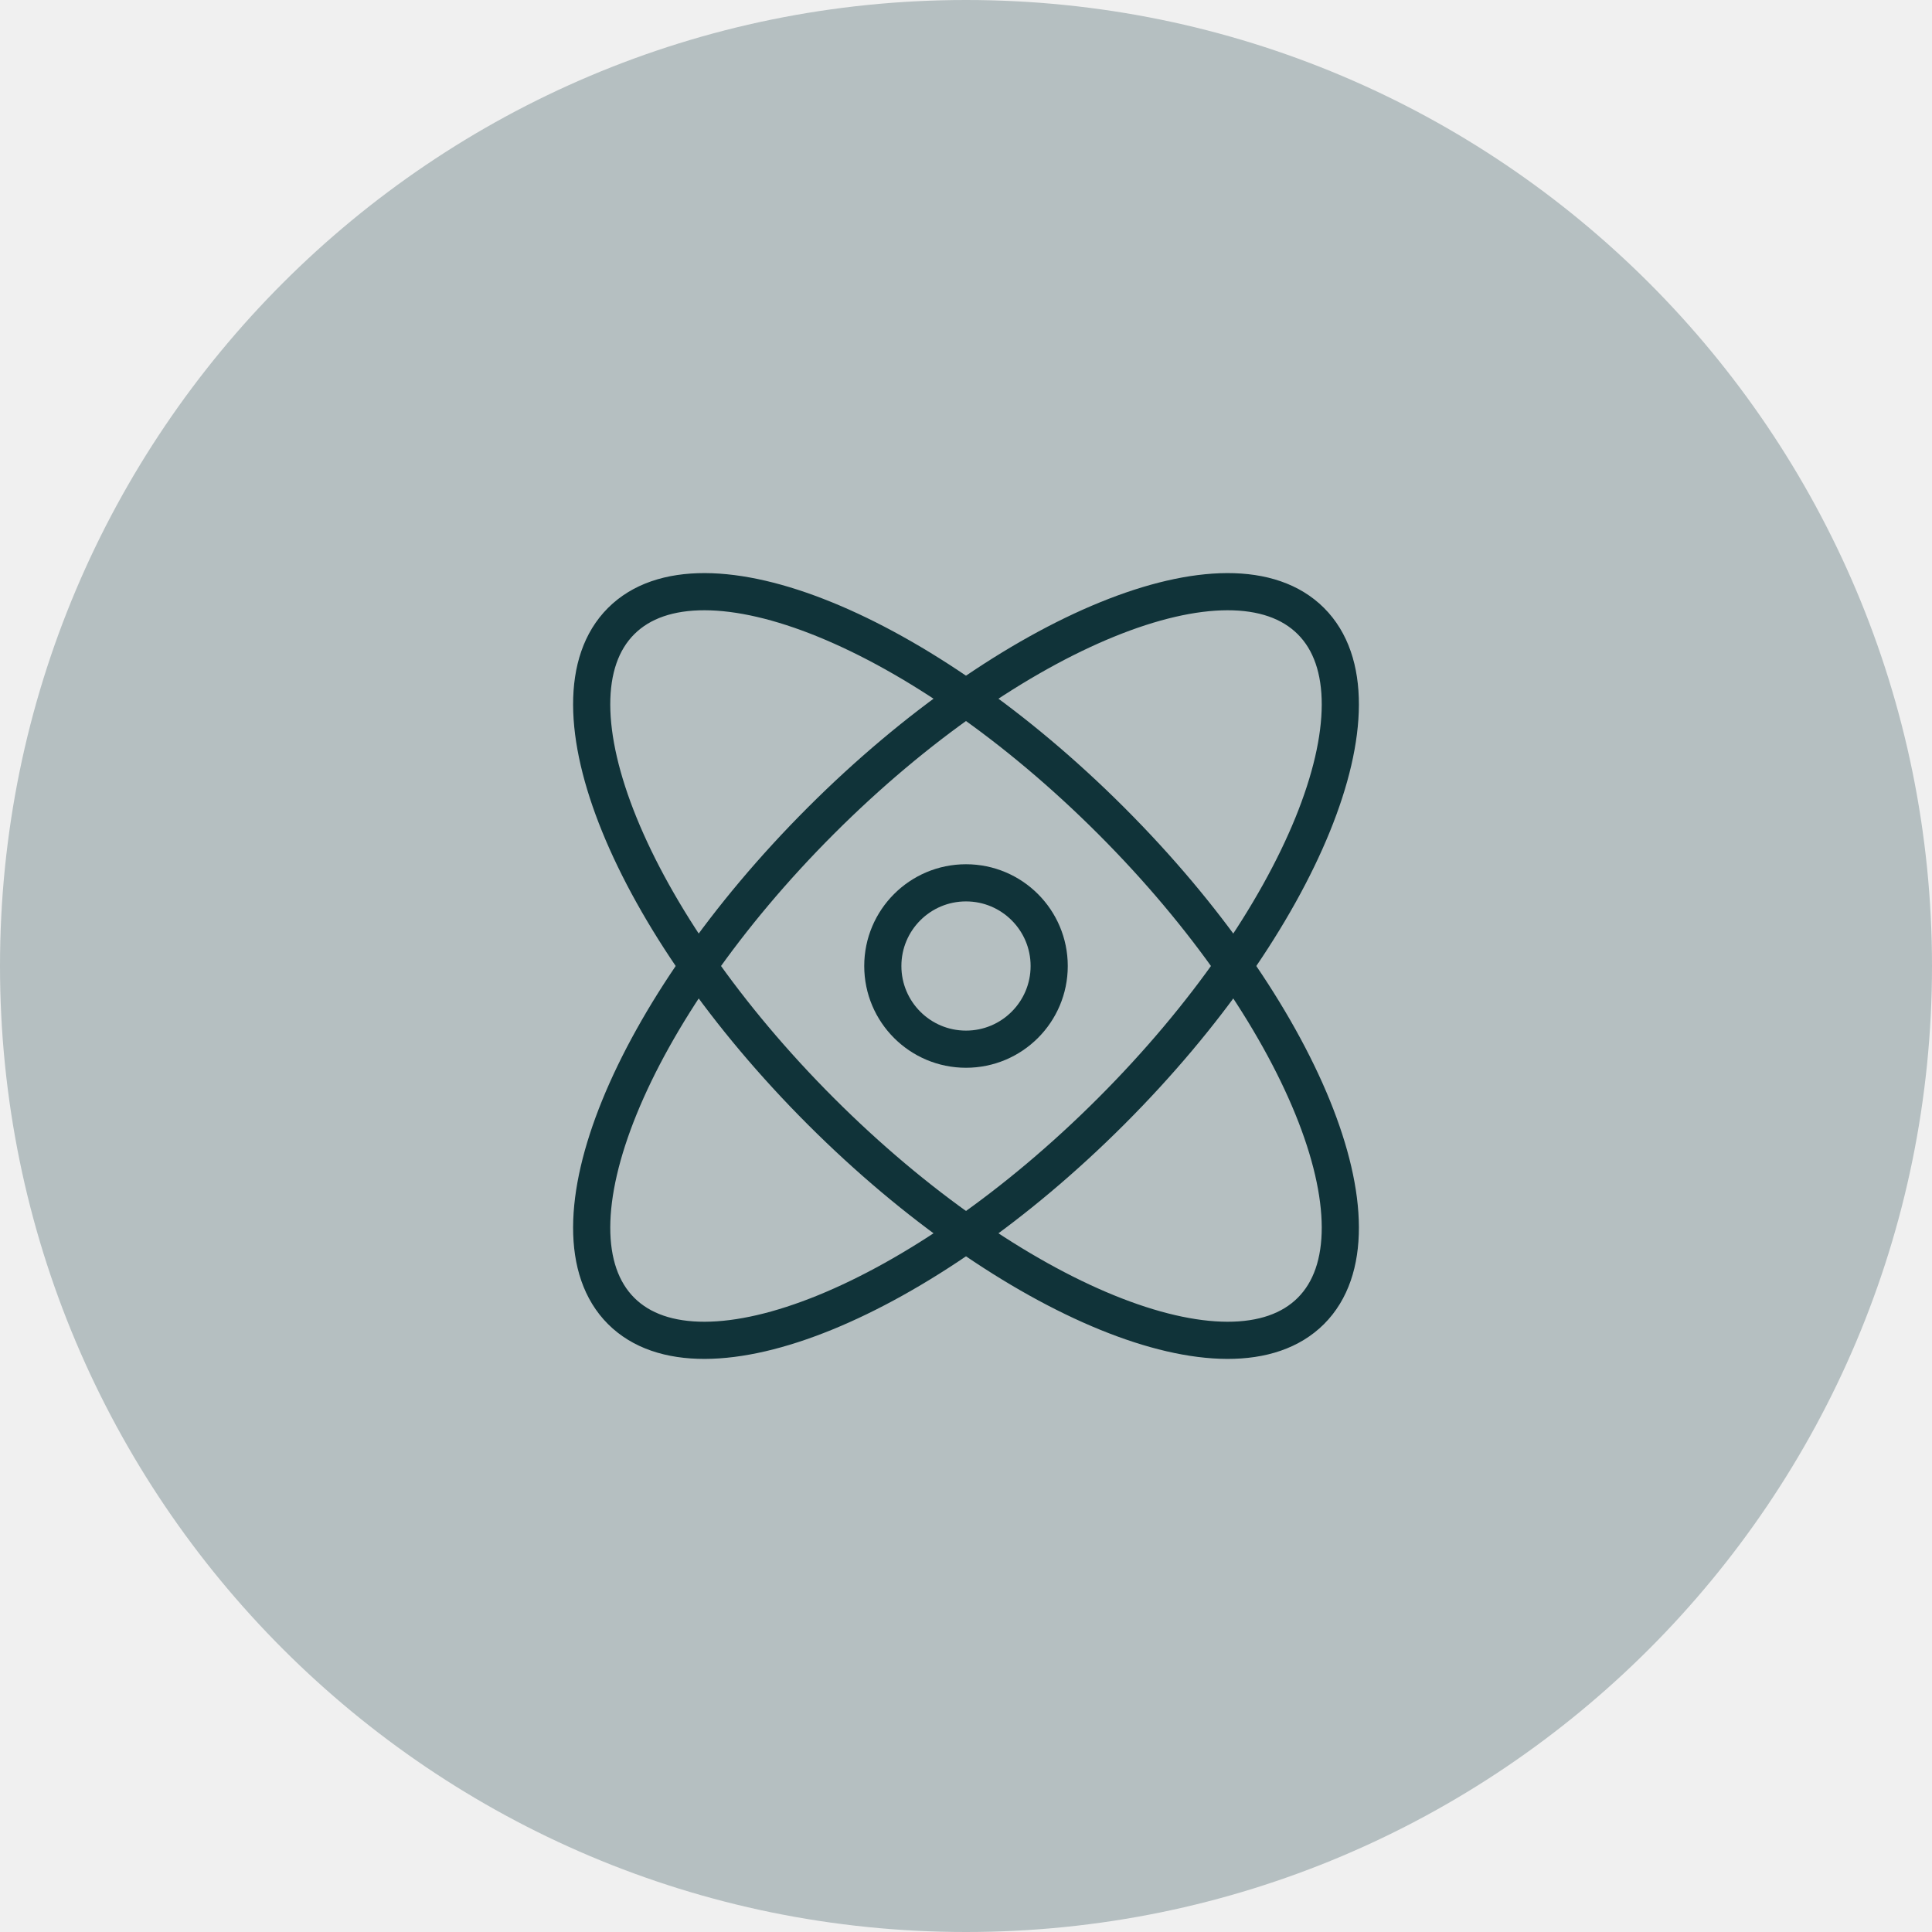
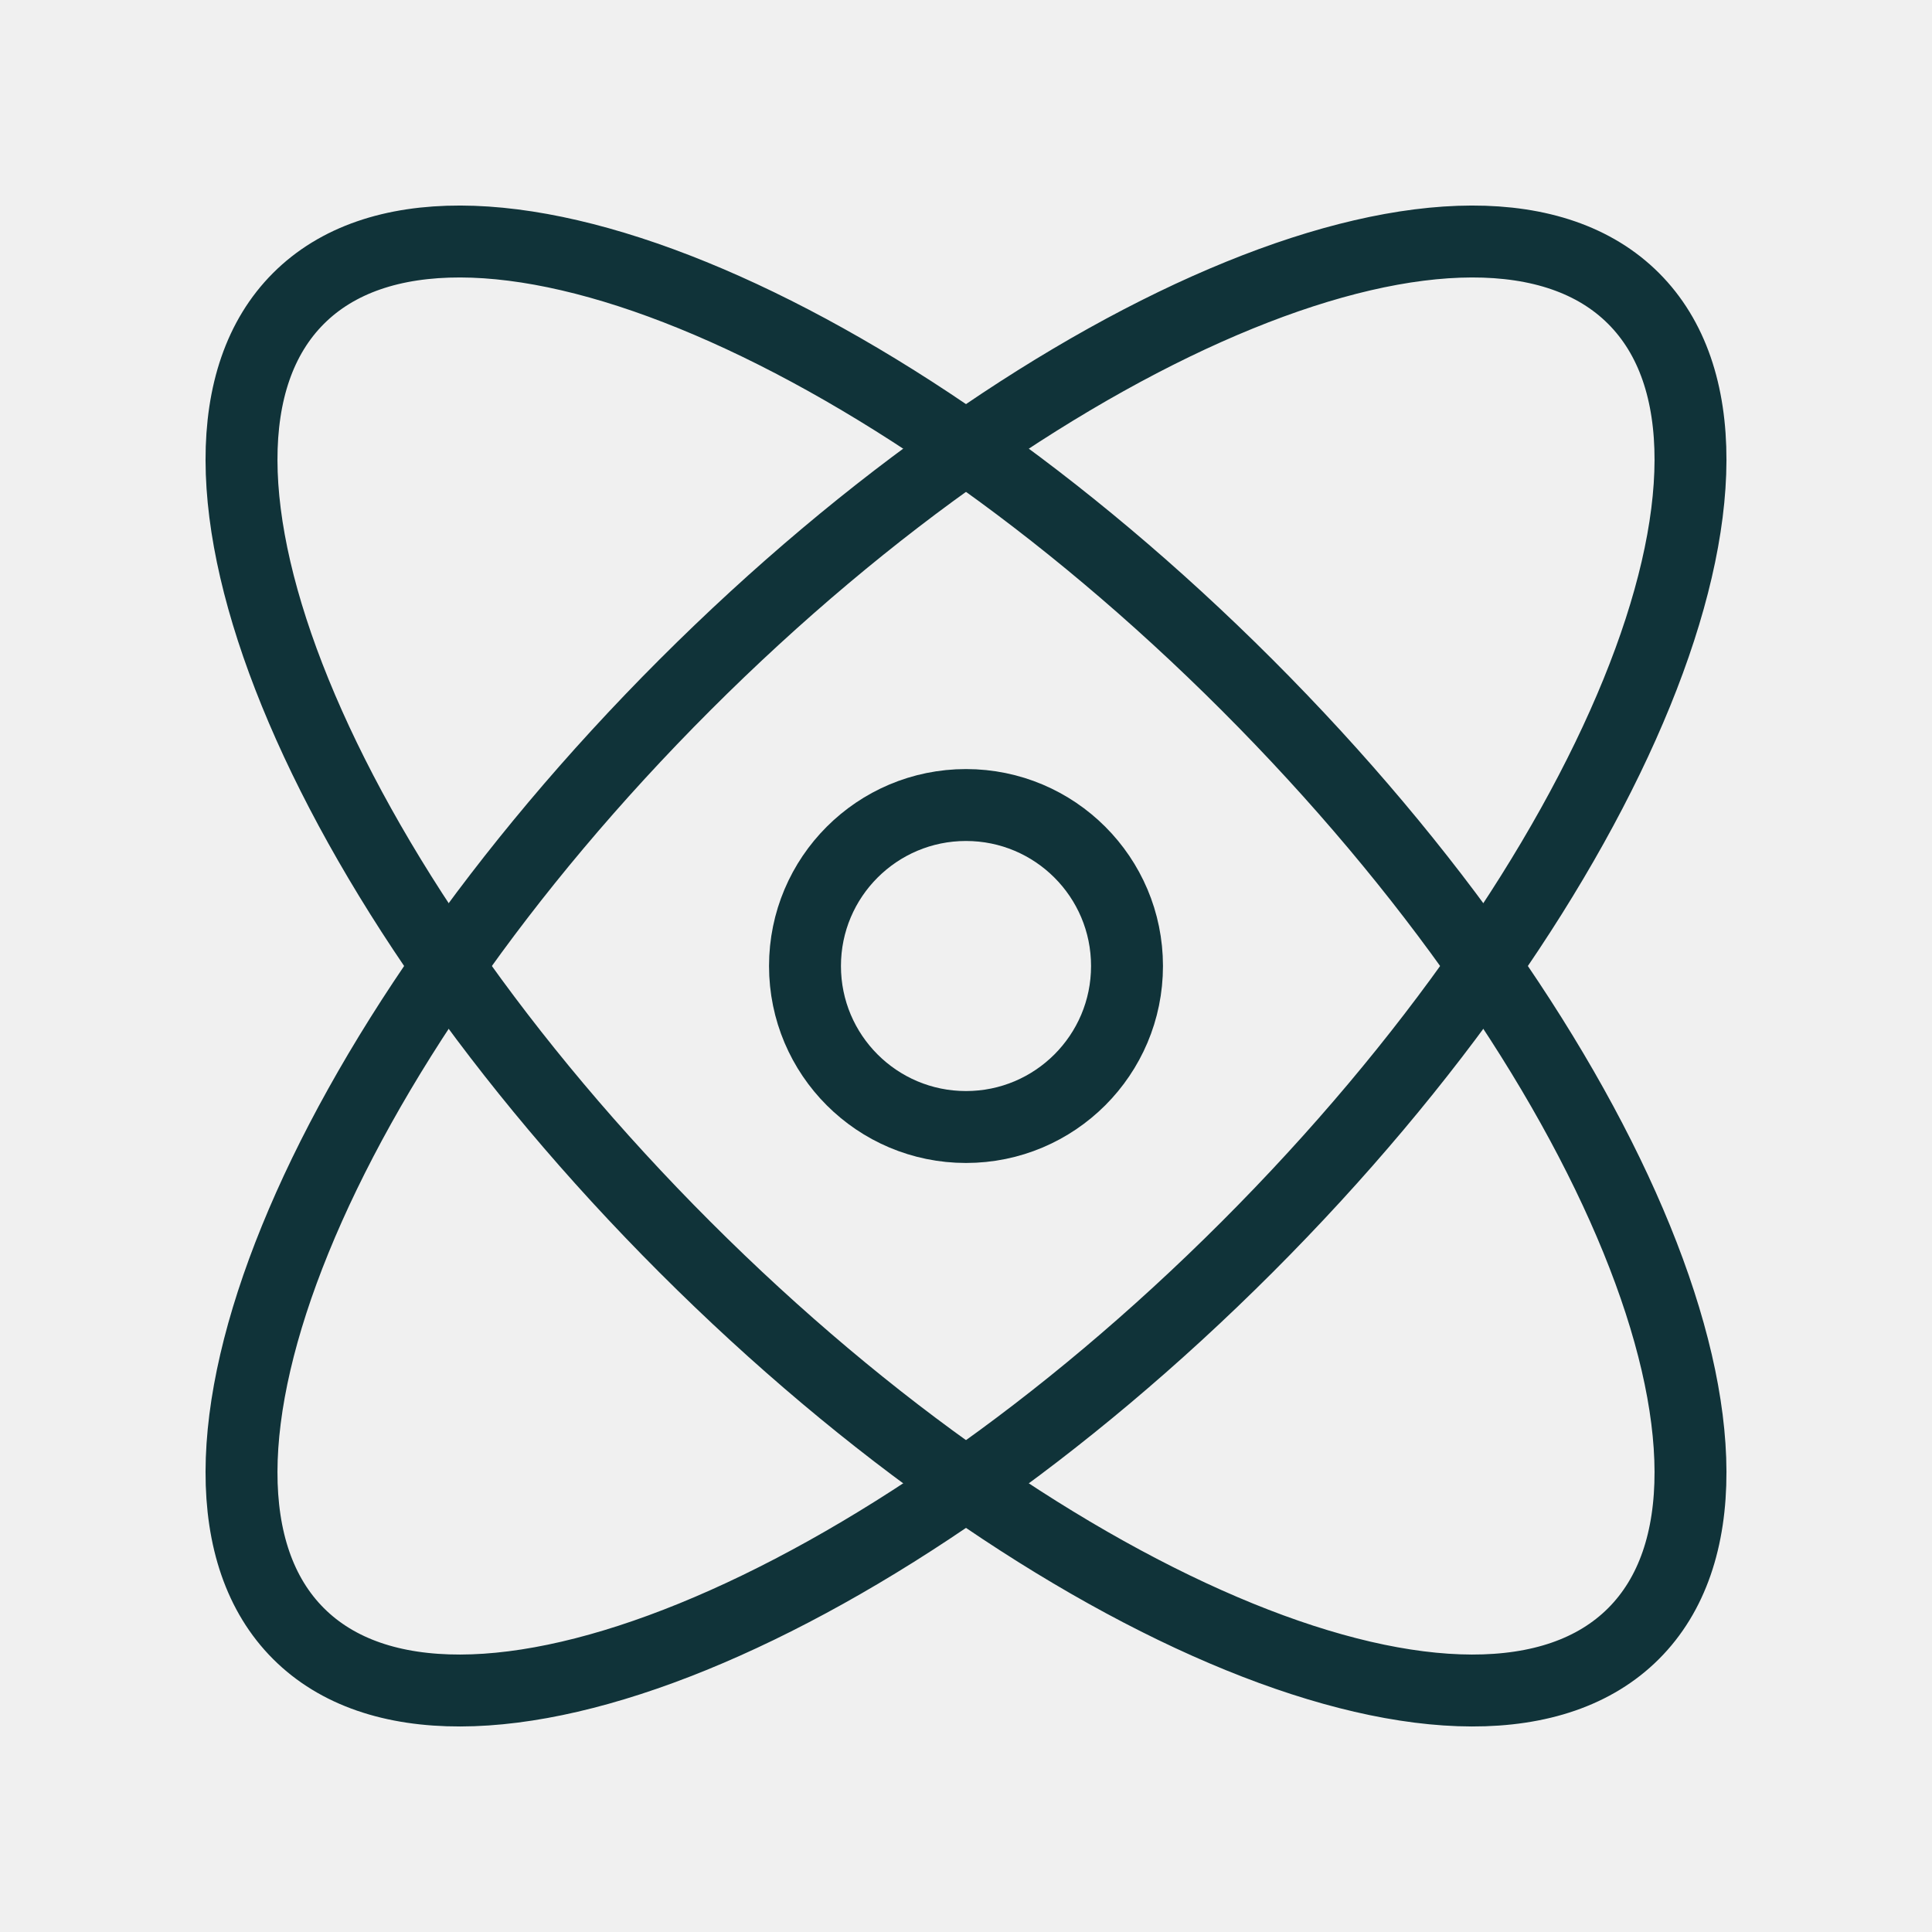
- <svg xmlns="http://www.w3.org/2000/svg" width="120" height="120" viewBox="0 0 120 120" fill="none">
-   <rect width="120" height="120" rx="60" fill="#B5BFC1" />
-   <g clip-path="url(#clip0_60_2728)">
-     <path d="M81.423 38.578C86.404 43.559 80.851 57.189 69.02 69.02C57.189 80.852 43.559 86.404 38.578 81.423C33.596 76.441 39.149 62.812 50.98 50.98C62.811 39.149 76.441 33.596 81.423 38.578Z" stroke="#103339" stroke-width="2.308" stroke-linecap="round" />
-     <path d="M38.578 38.578C33.596 43.559 39.149 57.189 50.98 69.02C62.811 80.852 76.441 86.404 81.423 81.423C86.404 76.441 80.851 62.812 69.02 50.98C57.189 39.149 43.559 33.596 38.578 38.578Z" stroke="#103339" stroke-width="2.308" stroke-linecap="round" />
-     <path d="M65.167 60C65.167 62.854 62.853 65.167 60 65.167C57.146 65.167 54.833 62.854 54.833 60C54.833 57.147 57.146 54.834 60 54.834C62.853 54.834 65.167 57.147 65.167 60Z" stroke="#103339" stroke-width="2.308" stroke-linecap="round" />
+ <svg xmlns="http://www.w3.org/2000/svg" width="62" height="62" viewBox="0 0 62 62" fill="none">
+   <g clip-path="url(#clip0_60_2697)">
+     <path d="M52.423 9.578C57.404 14.559 51.851 28.189 40.02 40.02C28.189 51.852 14.559 57.404 9.578 52.423C4.596 47.441 10.149 33.812 21.98 21.98C33.811 10.149 47.441 4.596 52.423 9.578Z" stroke="#103339" stroke-width="2.308" stroke-linecap="round" />
+     <path d="M9.578 9.578C4.596 14.559 10.149 28.189 21.98 40.02C33.811 51.852 47.441 57.404 52.423 52.423C57.404 47.441 51.851 33.812 40.02 21.98C28.189 10.149 14.559 4.596 9.578 9.578Z" stroke="#103339" stroke-width="2.308" stroke-linecap="round" />
+     <path d="M36.167 31C36.167 33.854 33.853 36.167 31 36.167C28.146 36.167 25.833 33.854 25.833 31C25.833 28.147 28.146 25.834 31 25.834C33.853 25.834 36.167 28.147 36.167 31Z" stroke="#103339" stroke-width="2.308" stroke-linecap="round" />
  </g>
  <defs>
-     <clipPath id="clip0_60_2728">
-       <rect width="62" height="62" fill="white" transform="translate(29 29)" />
+     <clipPath id="clip0_60_2697">
+       <rect width="62" height="62" fill="white" />
    </clipPath>
  </defs>
</svg>
